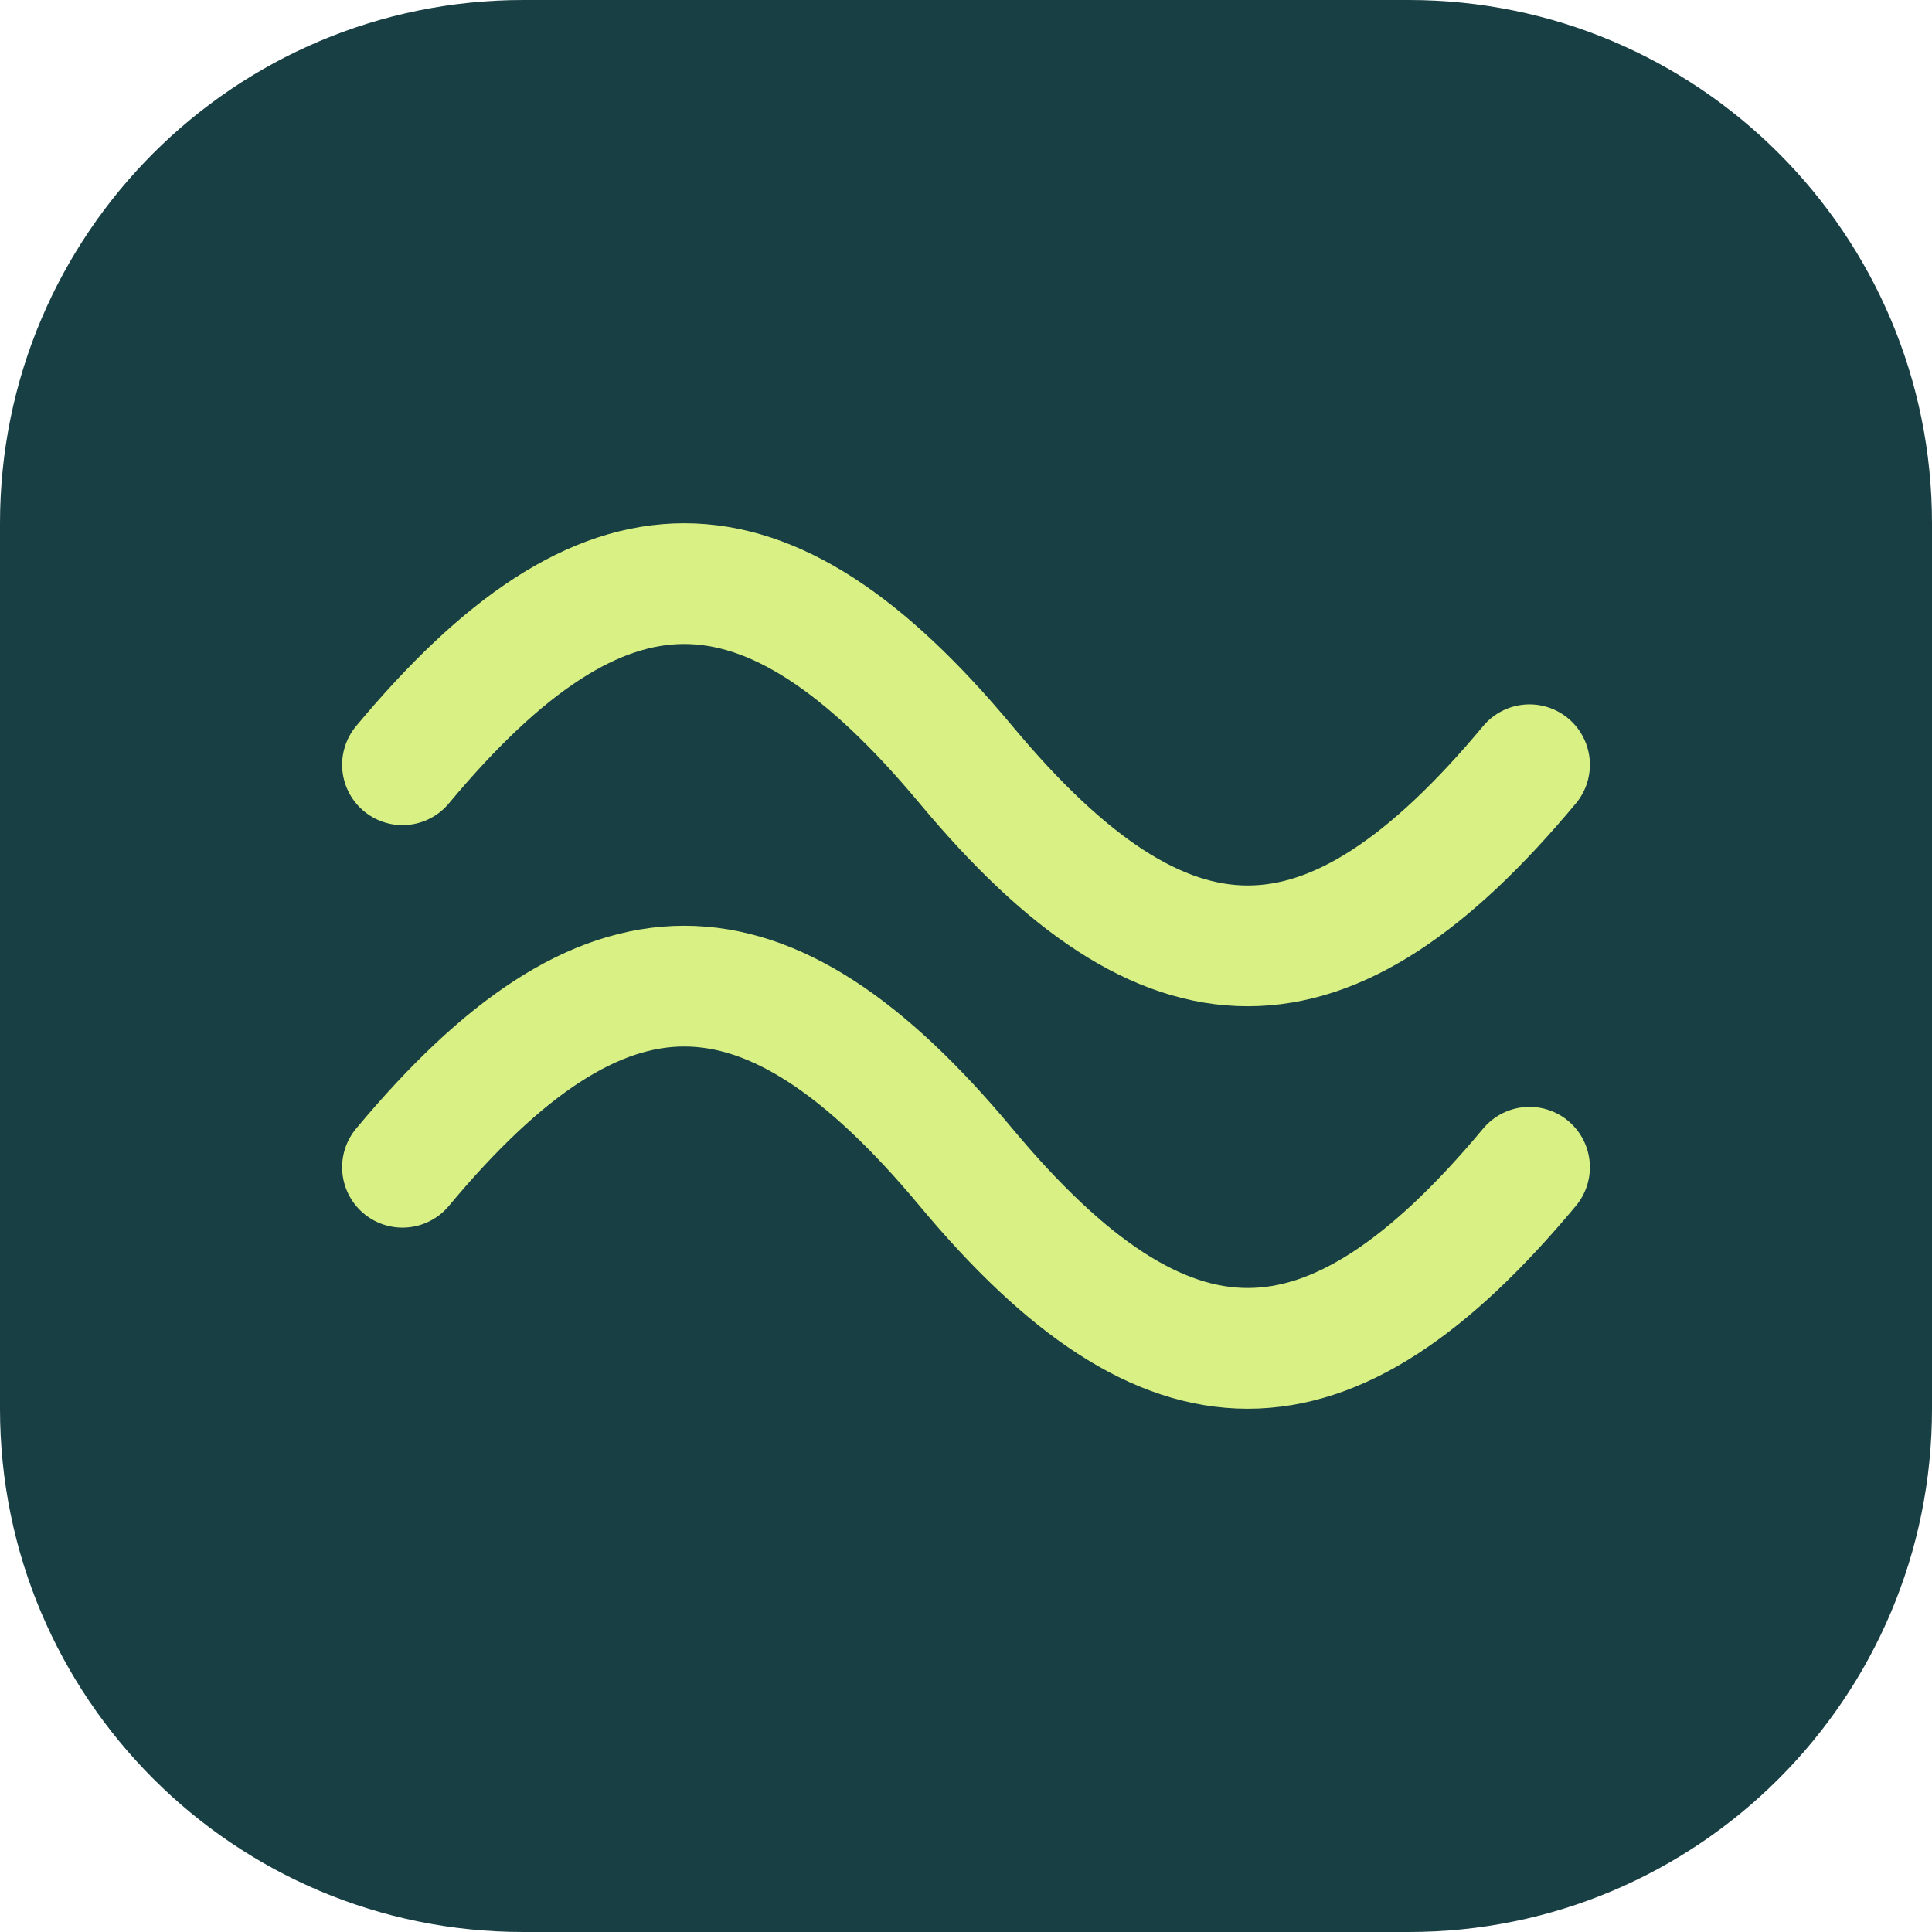
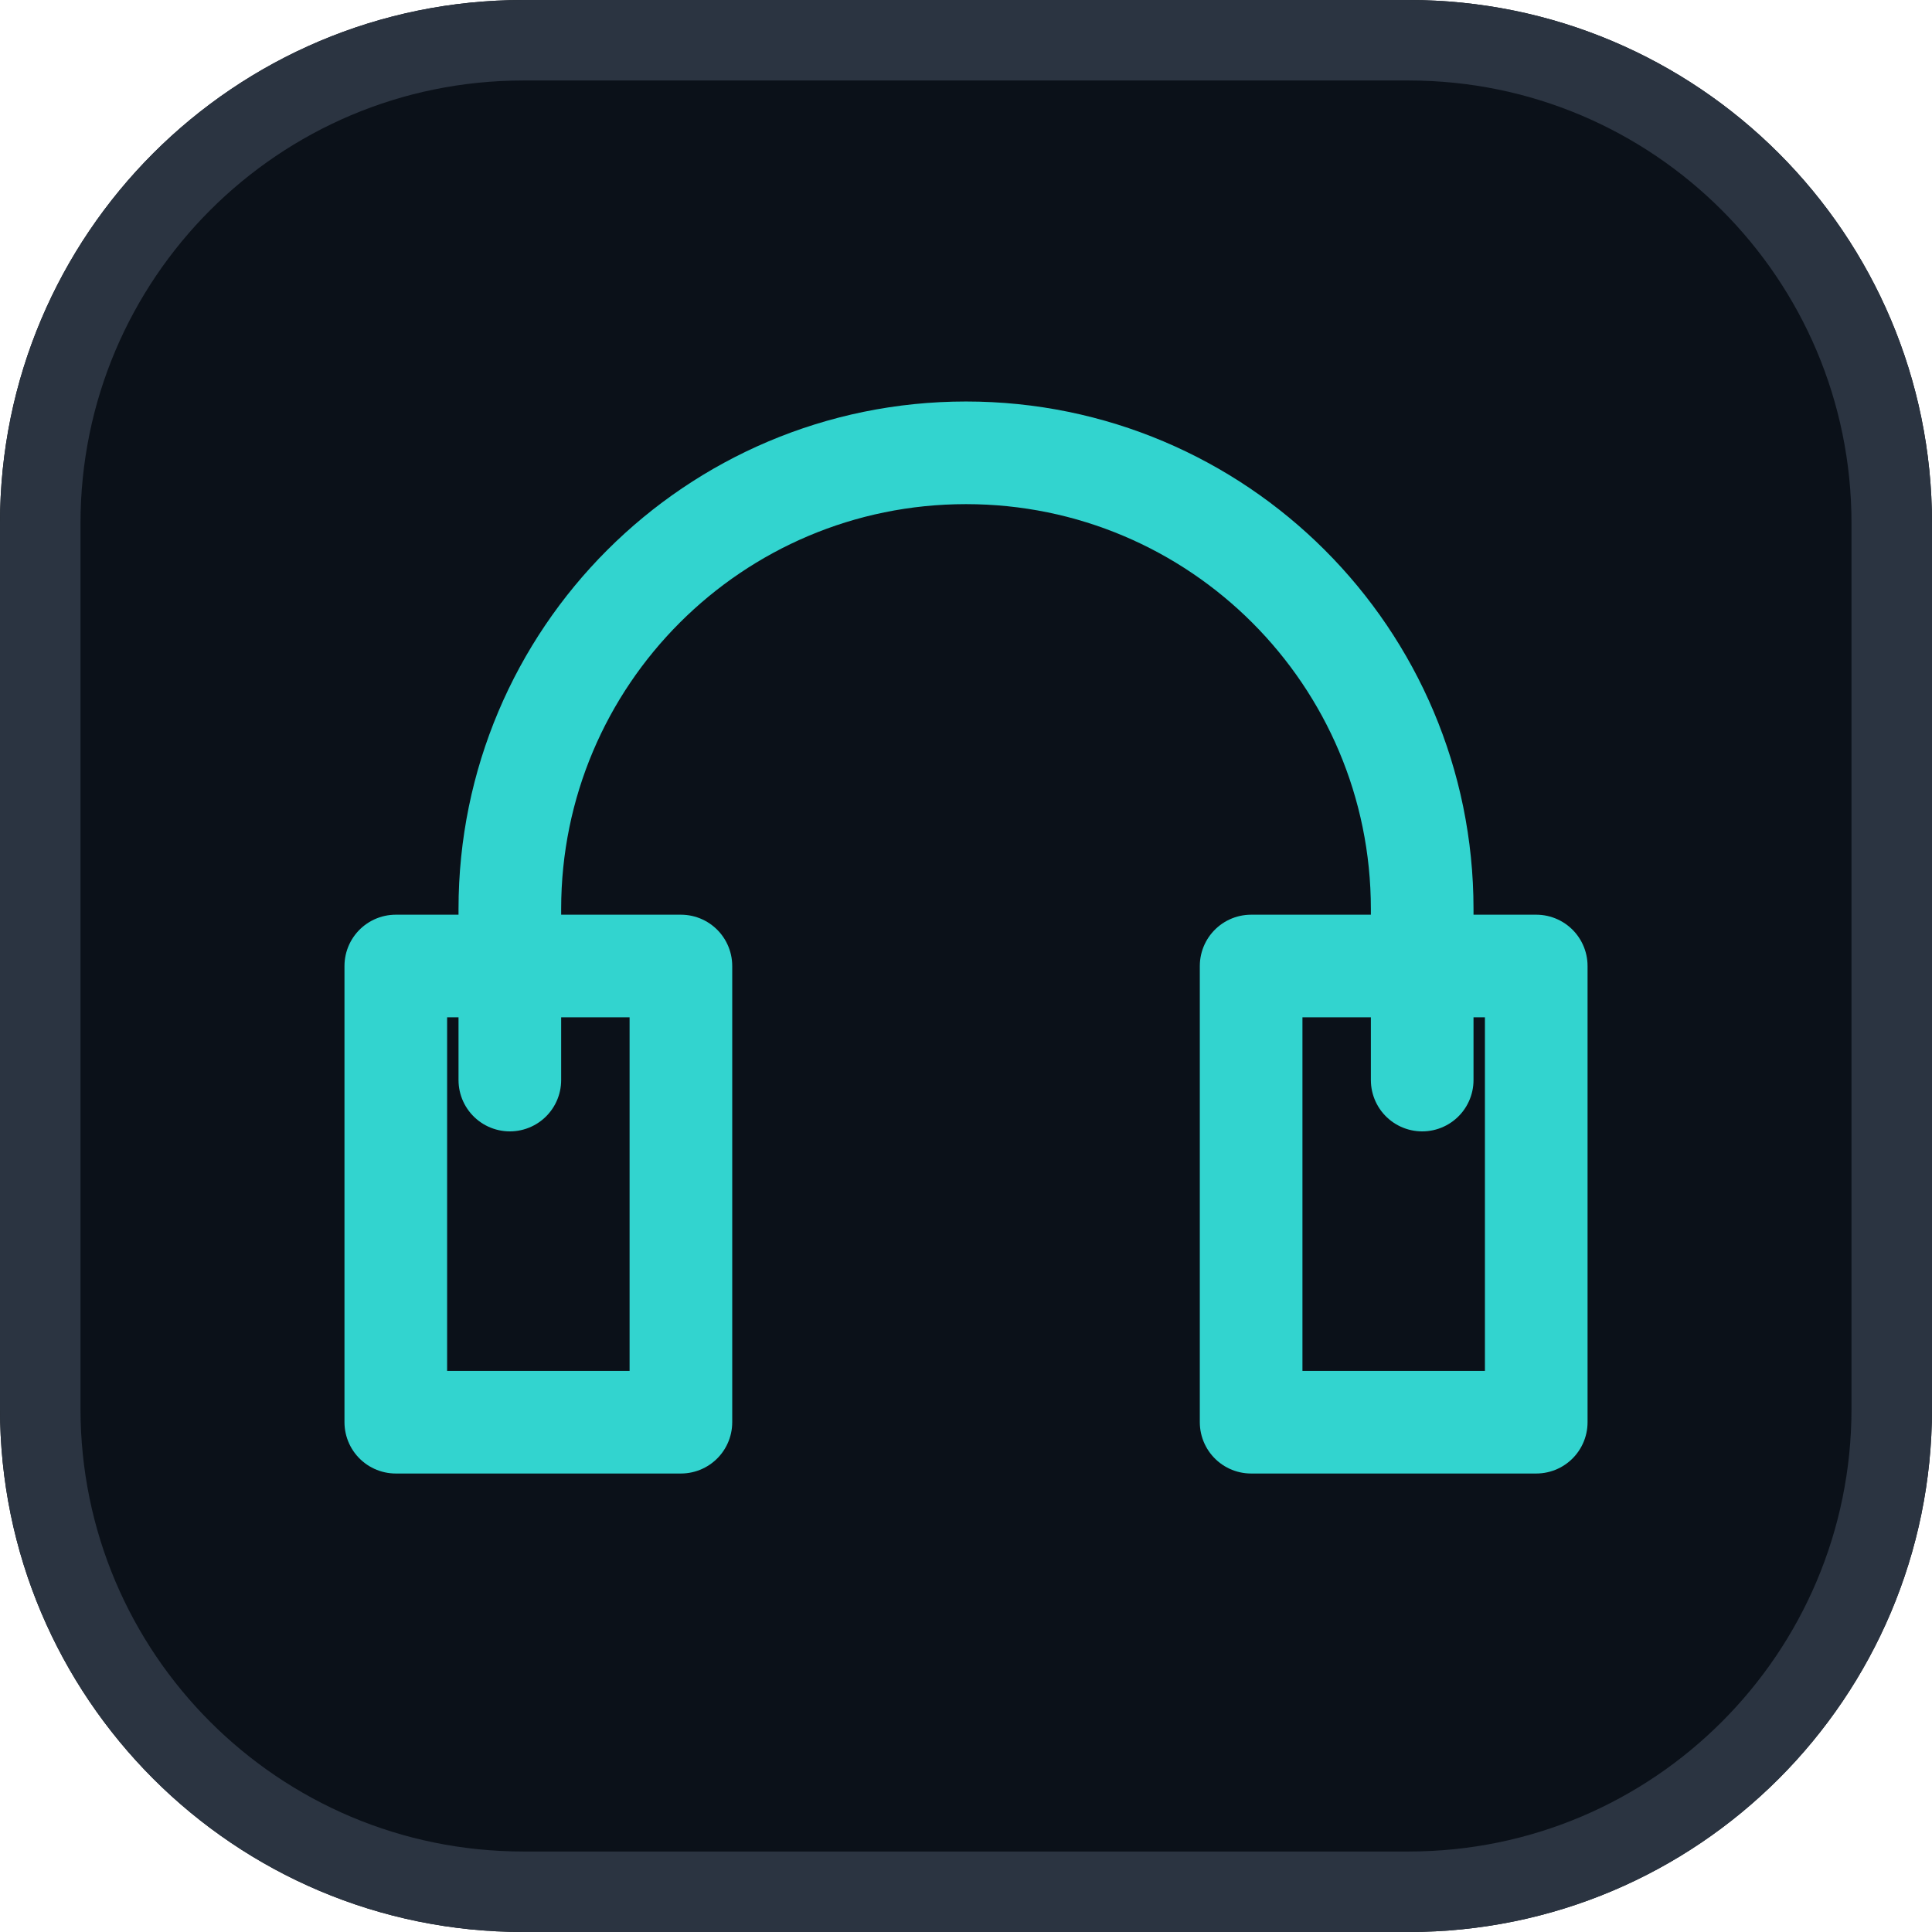
<svg xmlns="http://www.w3.org/2000/svg" viewBox="0 0 48 48">
-   <rect width="48" height="48" rx="13" fill="#183f43" />
-   <g fill="none" stroke="#d9f184" stroke-width="3" stroke-linecap="round">
-     <path d="M10 19c5-6 9-6 14 0s9 6 14 0M10 29c5-6 9-6 14 0s9 6 14 0" />
+   <rect width="48" height="48" rx="13" fill="#0b1119" />
+   <rect x="1" y="1" width="46" height="46" rx="12" fill="none" stroke="#2b3441" stroke-width="2" />
+   <g transform="translate(7 7) scale(1.4167)" fill="none" stroke="#32d4cf" stroke-width="1.8" stroke-linecap="round" stroke-linejoin="round">
+     <path d="M4 14v-3a8 8 0 0 1 16 0v3M4 12H2v8h5v-8H4m16 0h2v8h-5v-8h3" />
  </g>
</svg>
